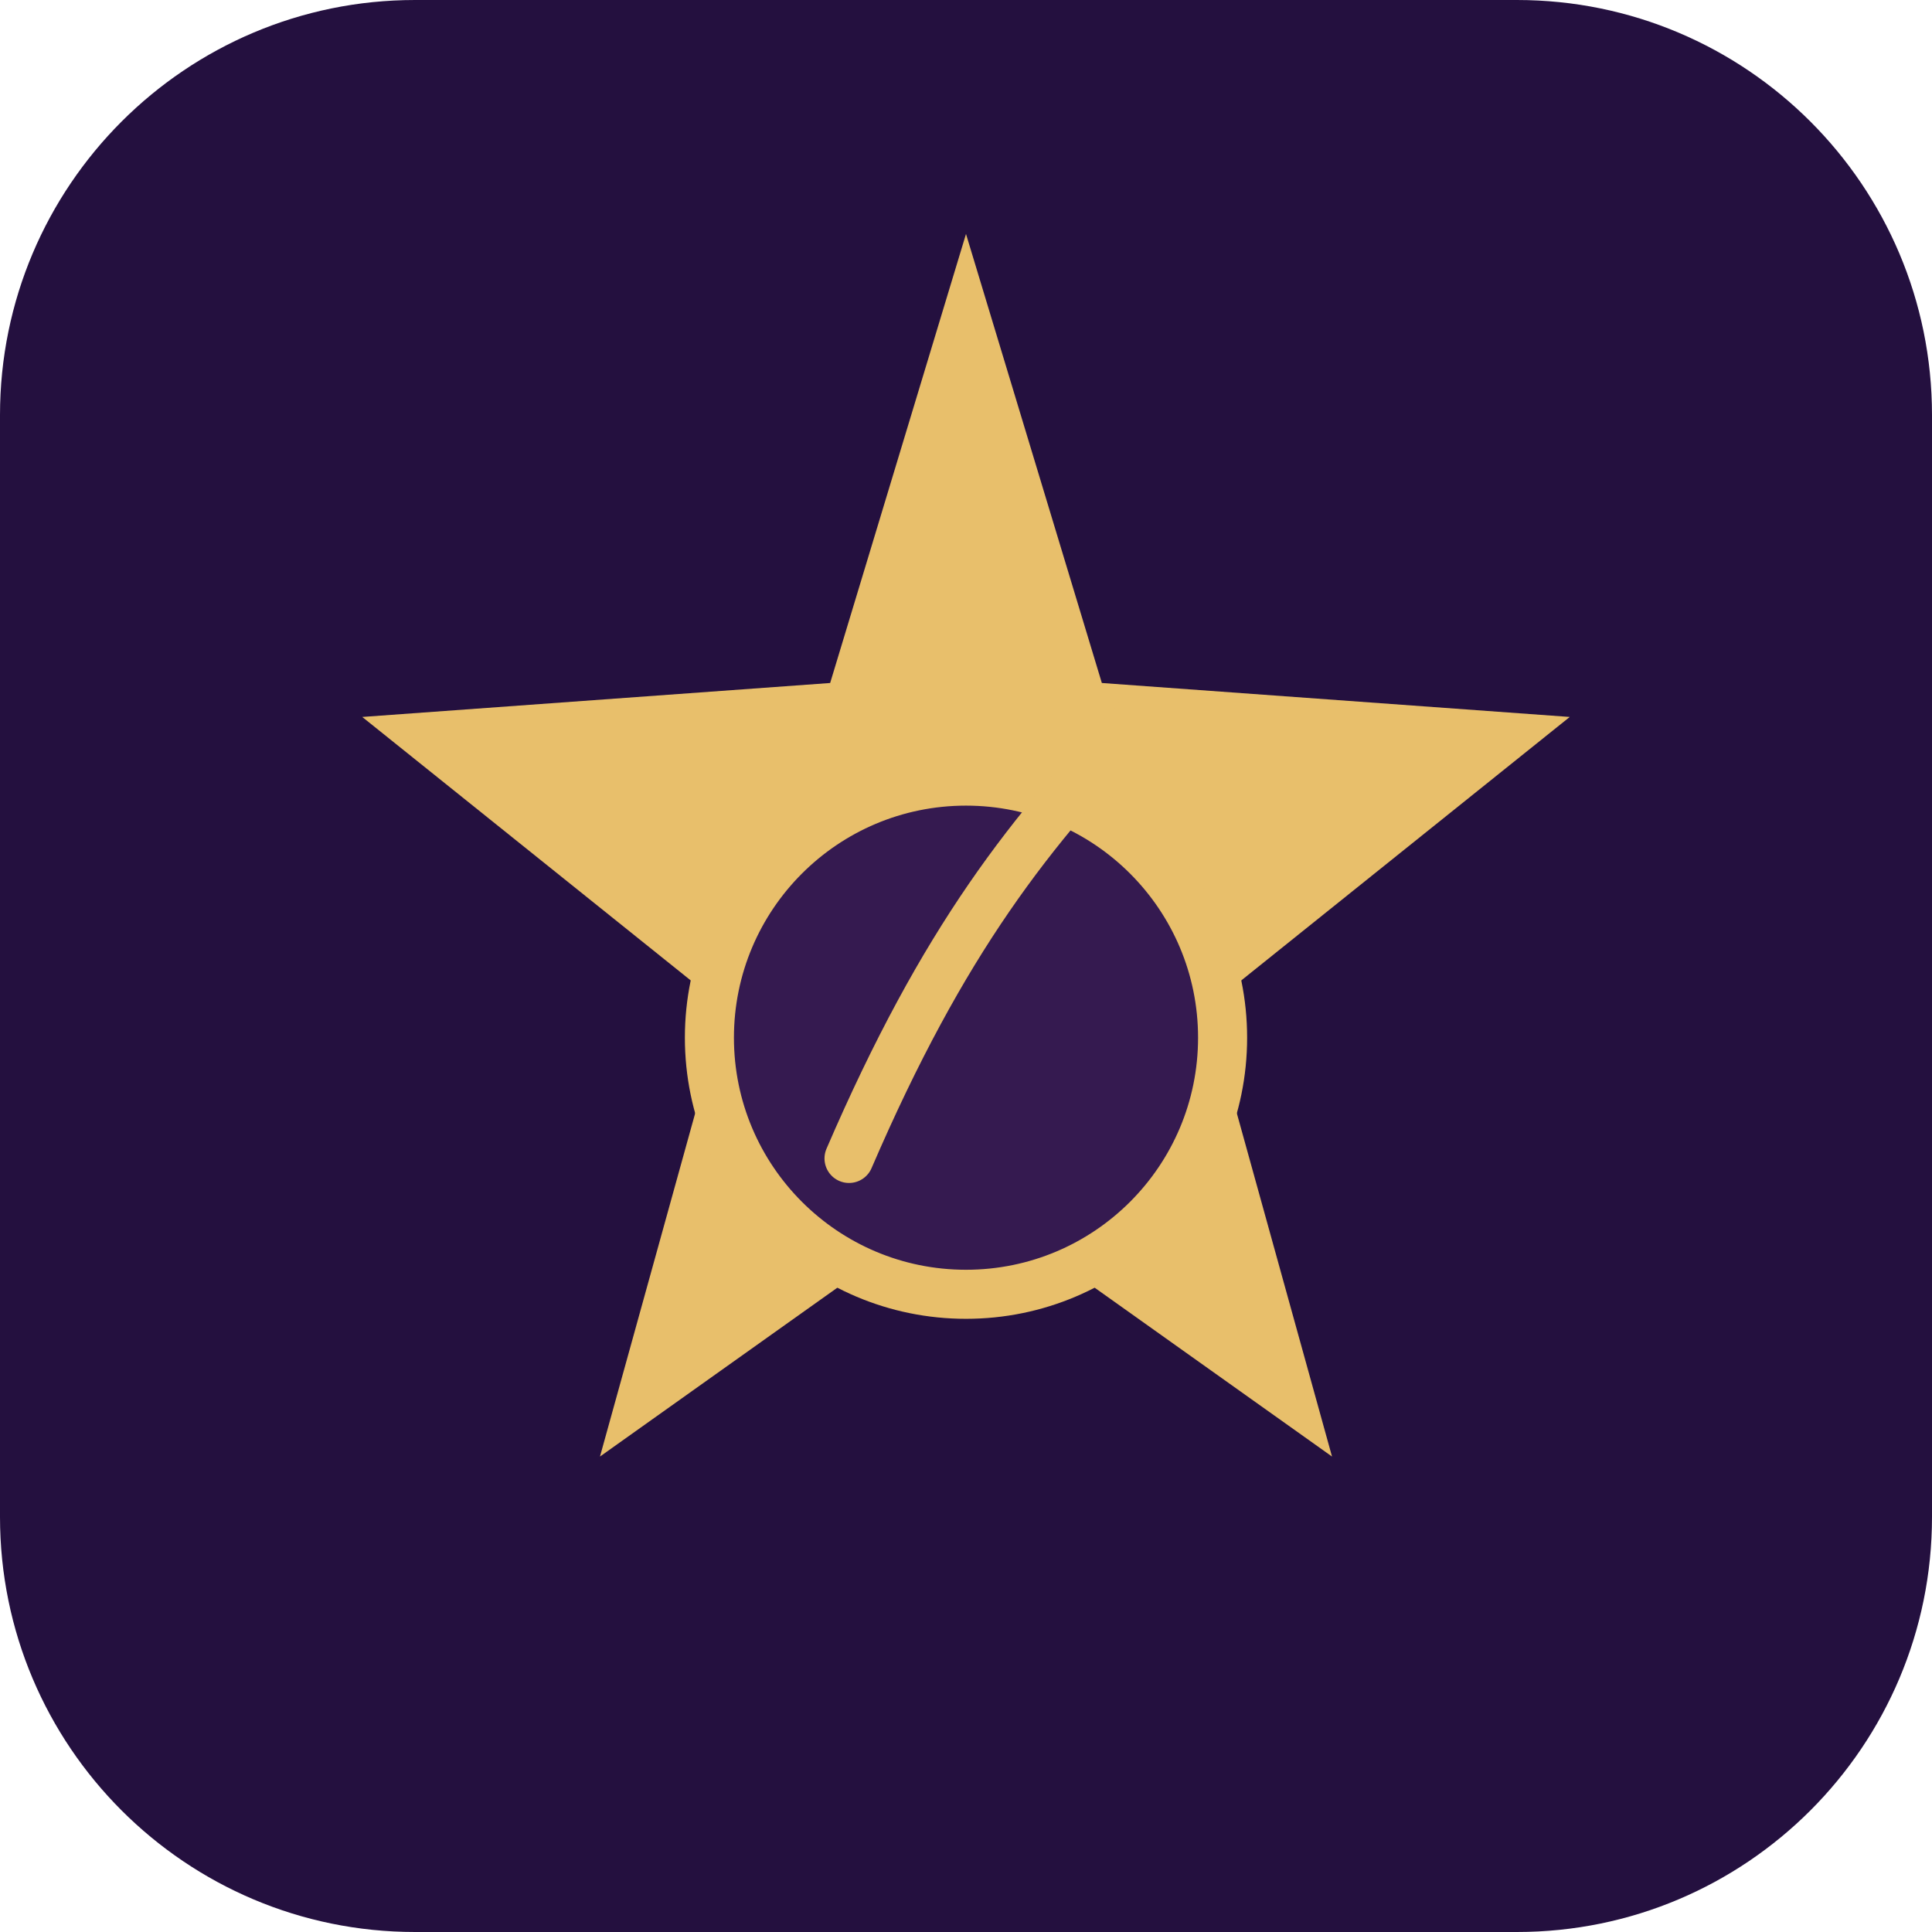
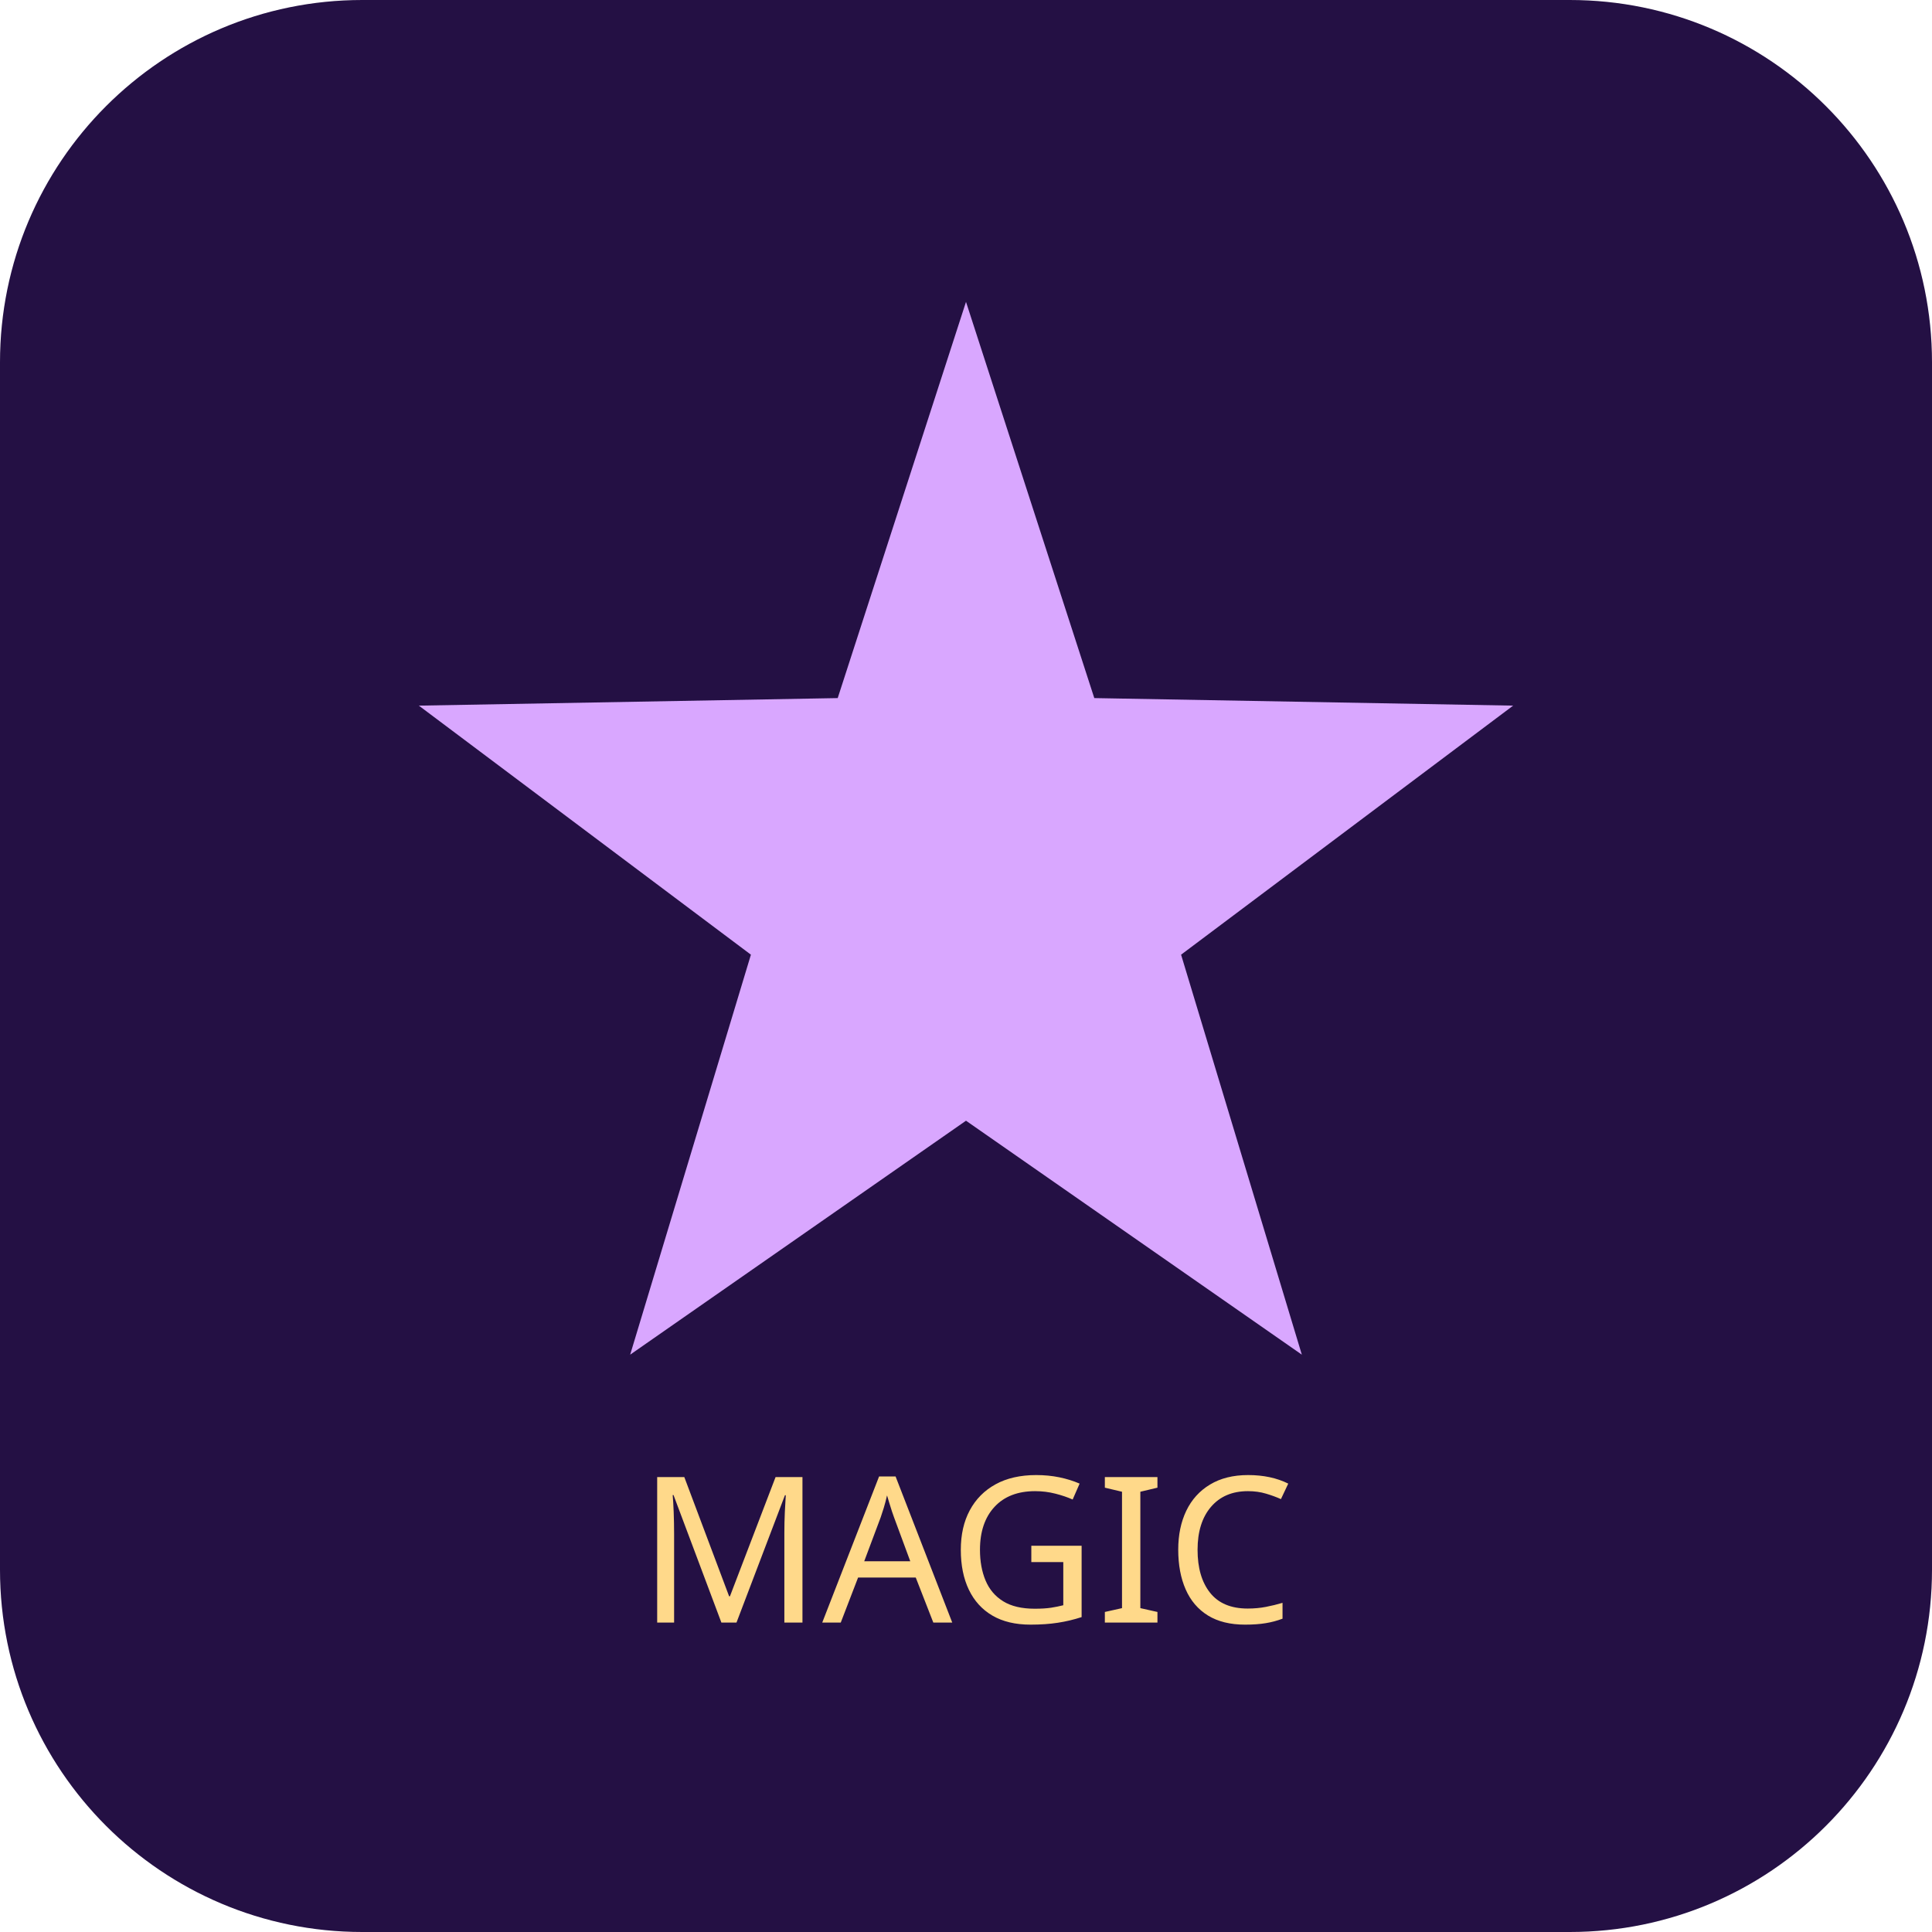
<svg xmlns="http://www.w3.org/2000/svg" viewBox="0 0 512 512">
-   <rect width="512" height="512" rx="110" fill="#24103f" />
-   <path d="M256 62l36 119 124 9-96 77 33 119-97-69-97 69 33-119-96-77 124-9z" fill="#e8bf6b" />
-   <circle cx="256" cy="275" r="68" fill="#351a50" stroke="#e8bf6b" stroke-width="13" />
-   <path d="M225 307c25-58 48-87 78-118" fill="none" stroke="#e8bf6b" stroke-width="13" stroke-linecap="round" />
+   <rect width="512" height="512" rx="96" fill="#241044" />
+   <path d="M256 80l34 105 111 2-88 66 32 106-89-62-89 62 32-106-88-66 111-2z" fill="#d9a7ff" />
+   <text x="256" y="430" text-anchor="middle" font-family="sans-serif" font-size="54" fill="#ffd98a">MAGIC</text>
</svg>
